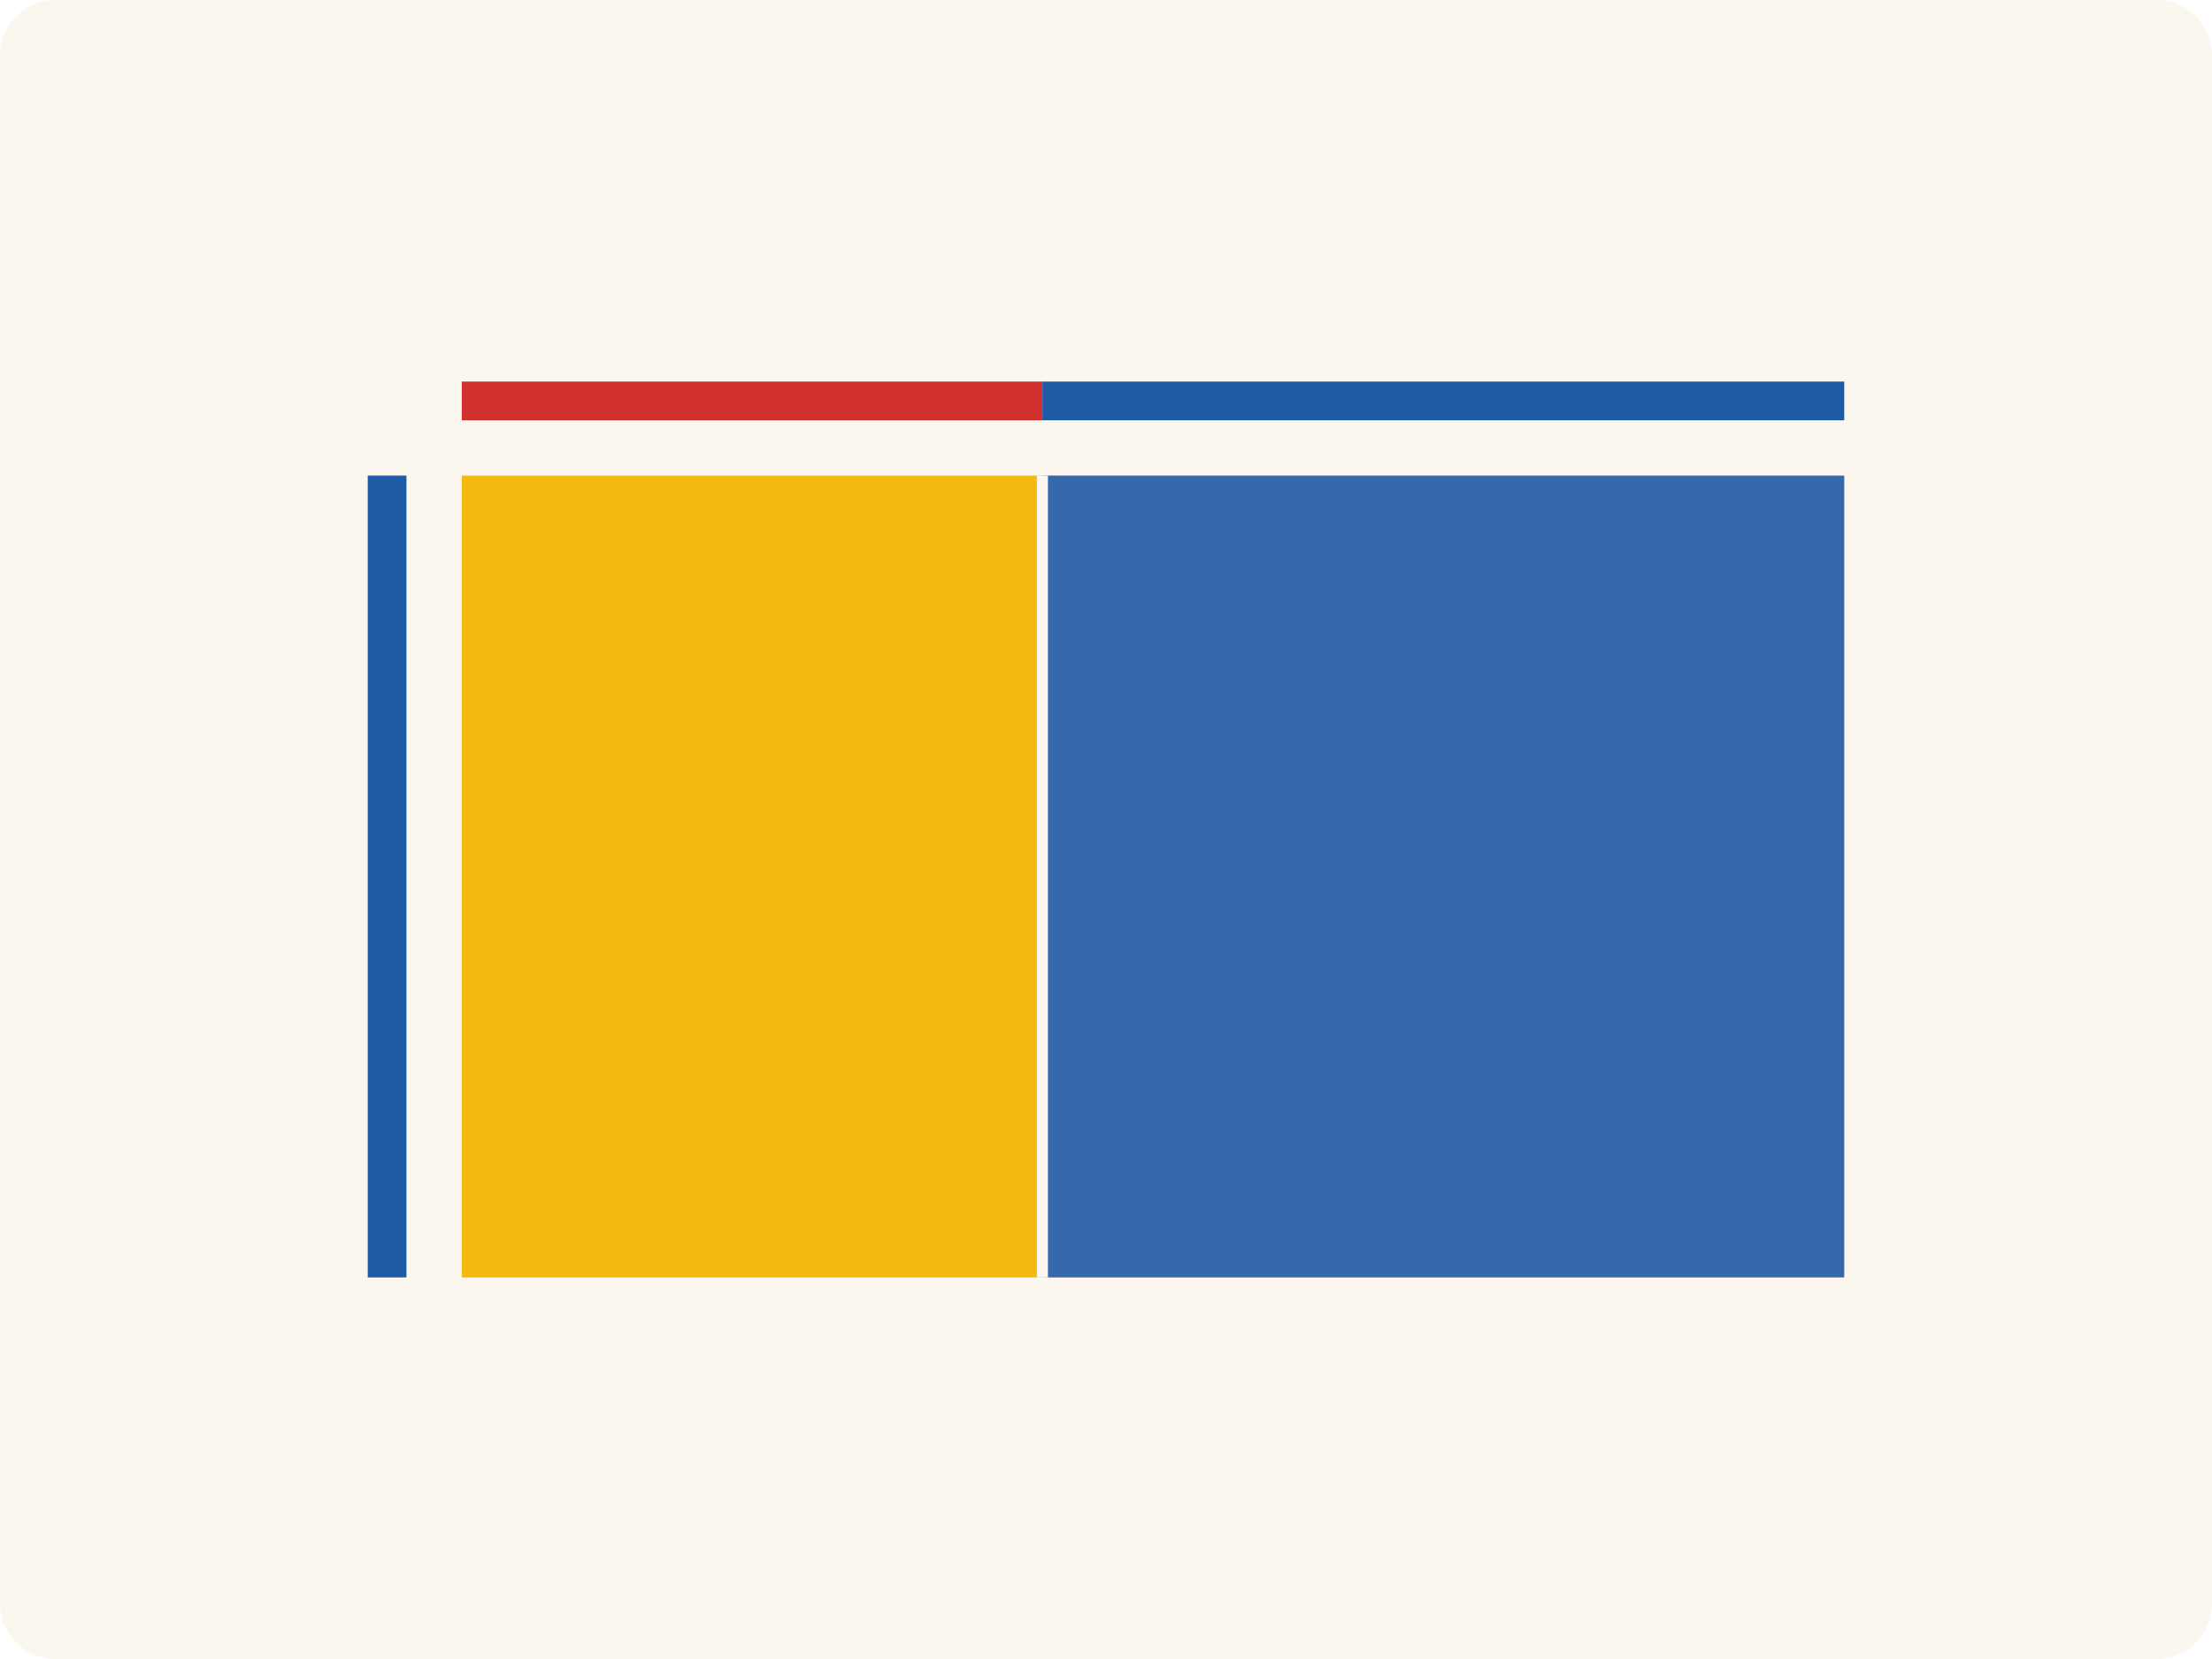
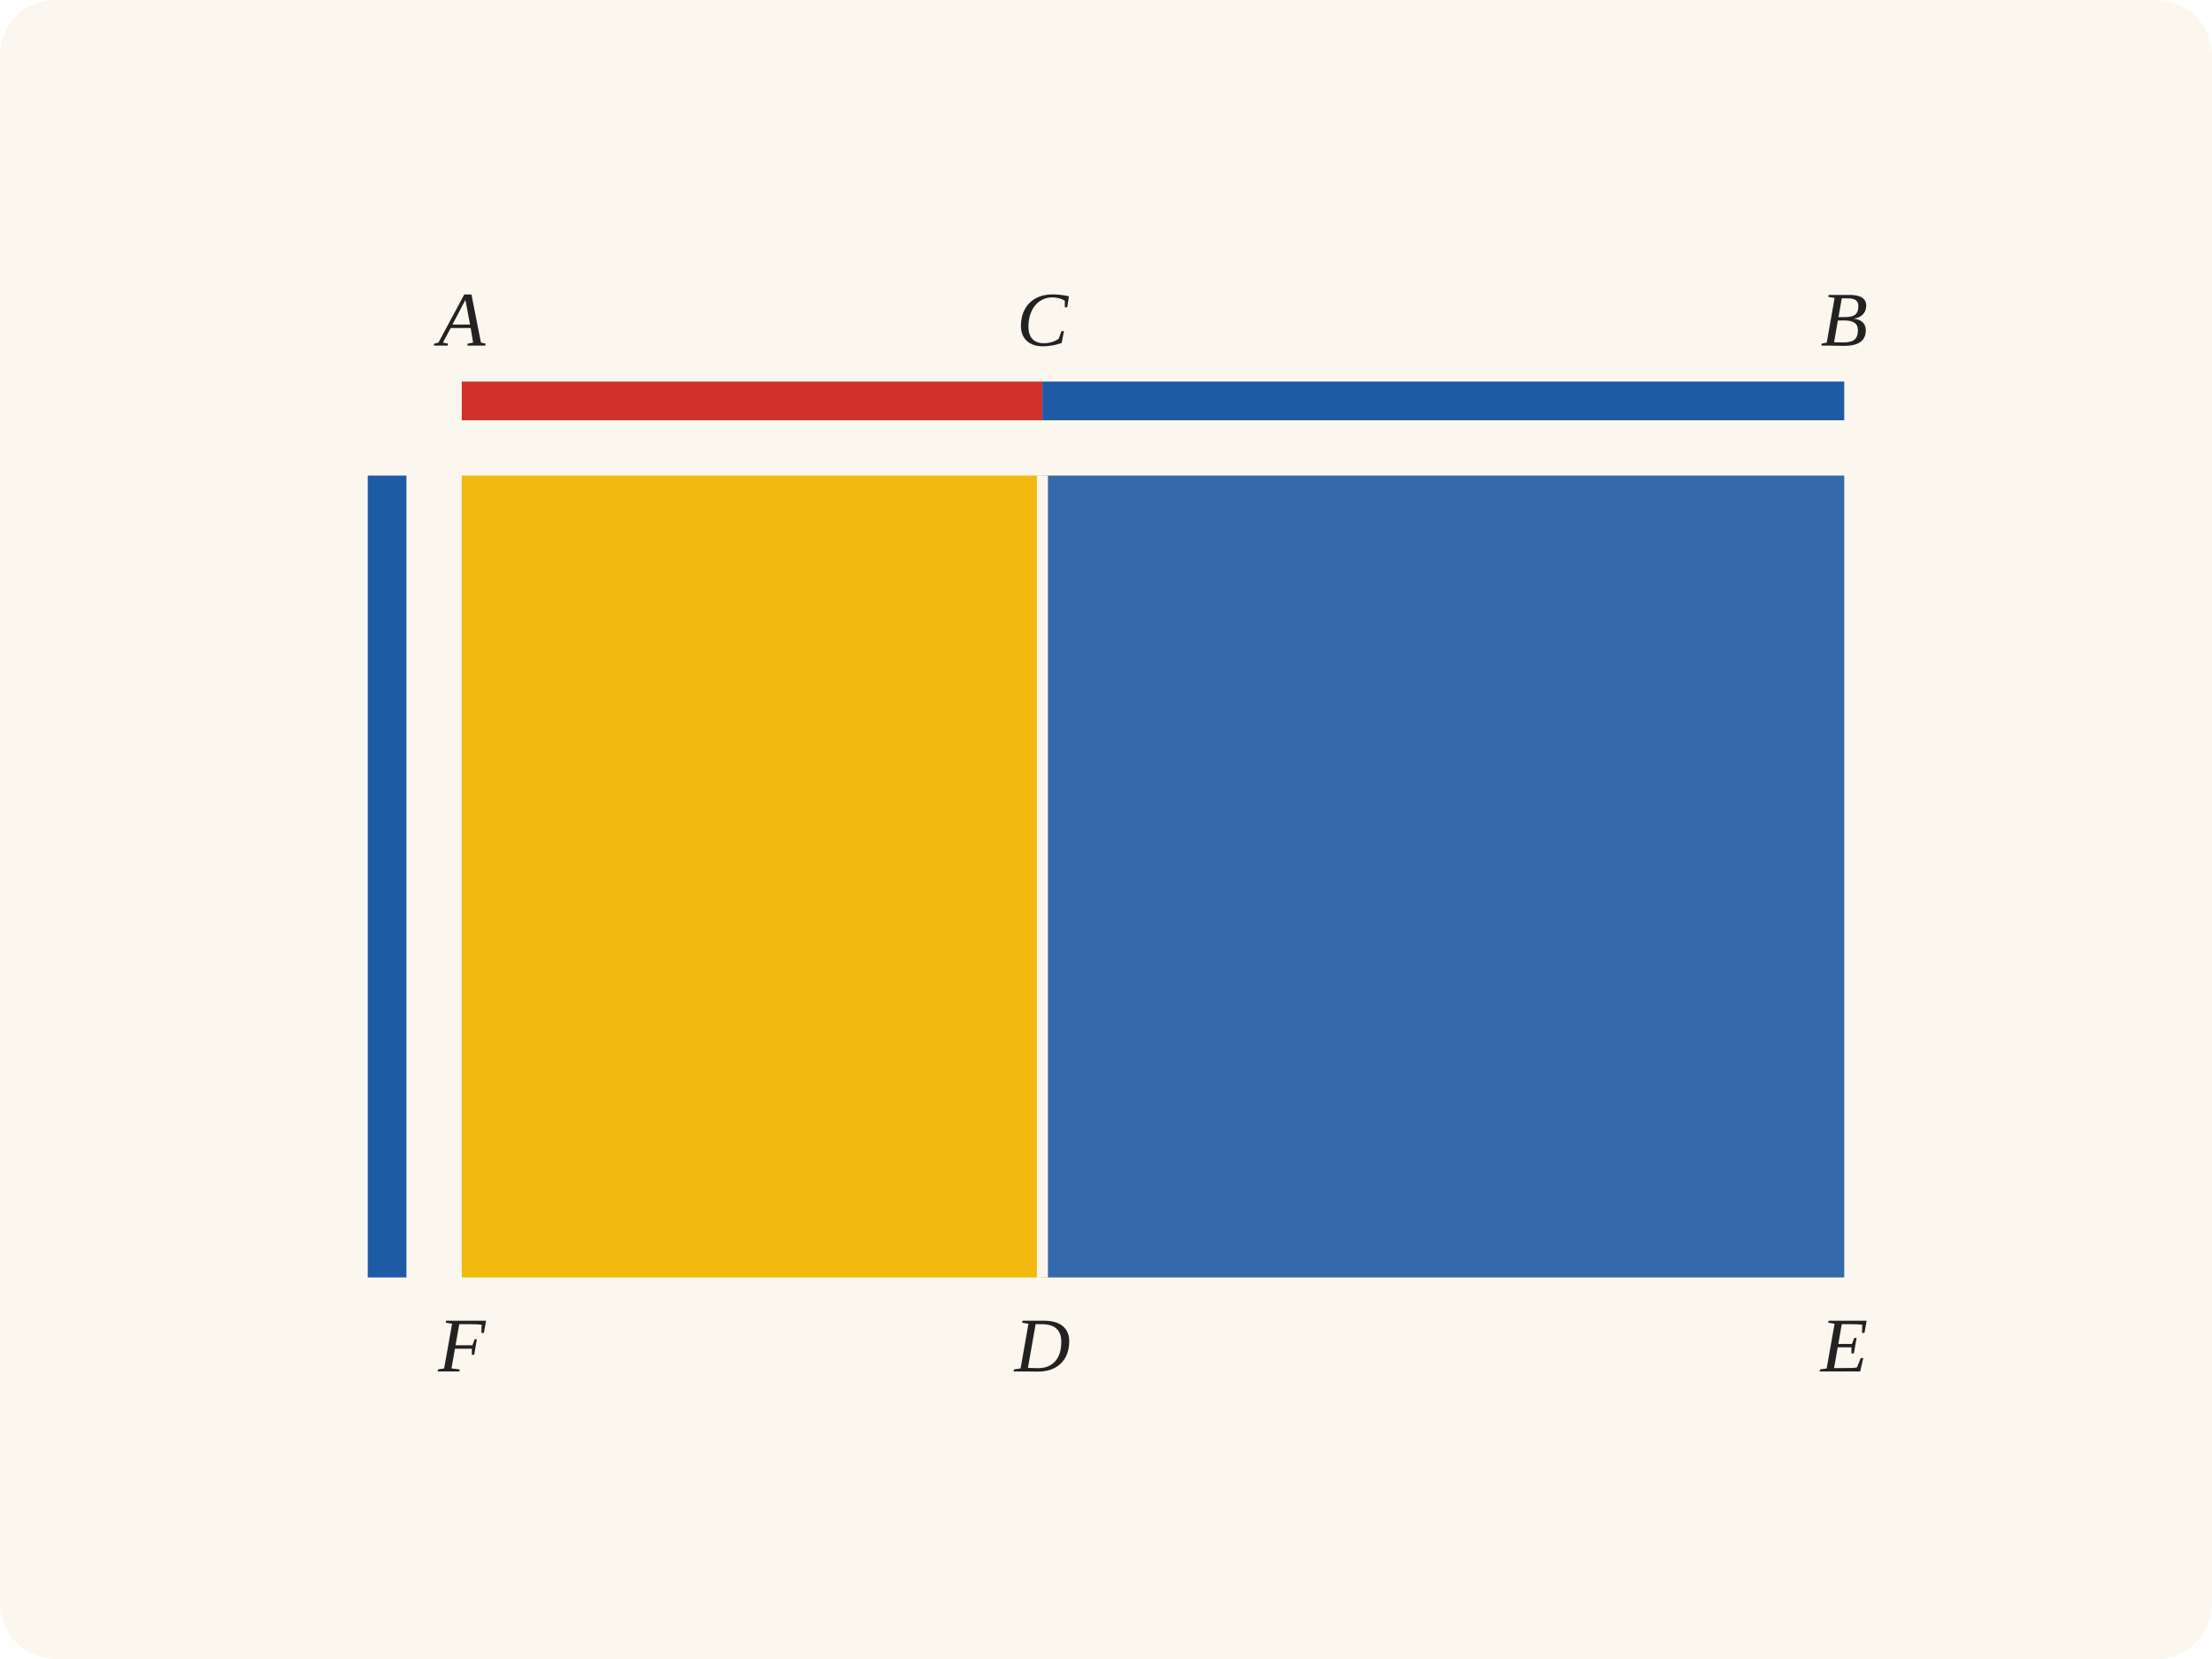
<svg xmlns="http://www.w3.org/2000/svg" viewBox="0 0 400 300" font-family="Georgia, 'Times New Roman', serif">
  <rect x="0" y="0" width="400" height="300" rx="10" fill="#fbf7ee" />
  <polygon points="83.5,86.0 188.5,86.0 188.5,231.0 83.5,231.0" fill="#f2b705" fill-opacity="0.95" />
  <polygon points="188.5,86.0 333.5,86.0 333.5,231.0 188.5,231.0" fill="#1f5aa6" fill-opacity="0.9" />
  <line x1="188.5" y1="86.0" x2="188.5" y2="231.0" stroke="#fbf7ee" stroke-width="2" />
  <line x1="83.5" y1="72.5" x2="188.5" y2="72.5" stroke="#d0312d" stroke-width="7" stroke-linecap="butt" />
  <line x1="188.5" y1="72.5" x2="333.5" y2="72.5" stroke="#1f5aa6" stroke-width="7" stroke-linecap="butt" />
-   <line x1="70.0" y1="86.0" x2="70.0" y2="231.0" stroke="#1f5aa6" stroke-width="7" stroke-linecap="butt" />
+   <line data-unlettered="a copy of CB set beside the rectangle, which Heath's figure does not draw" x1="70.0" y1="86.0" x2="70.0" y2="231.0" stroke="#1f5aa6" stroke-width="7" stroke-linecap="butt" />
+   <g font-style="italic" font-size="14" fill="#222222">
+     <text x="83.5" y="62.5" text-anchor="middle">A</text>
+     <text x="188.5" y="62.5" text-anchor="middle">C</text>
+     <text x="333.5" y="62.5" text-anchor="middle">B</text>
+     <text x="83.5" y="248" text-anchor="middle">F</text>
+     <text x="188.5" y="248" text-anchor="middle">D</text>
+     <text x="333.5" y="248" text-anchor="middle">E</text>
+   </g>
</svg>
